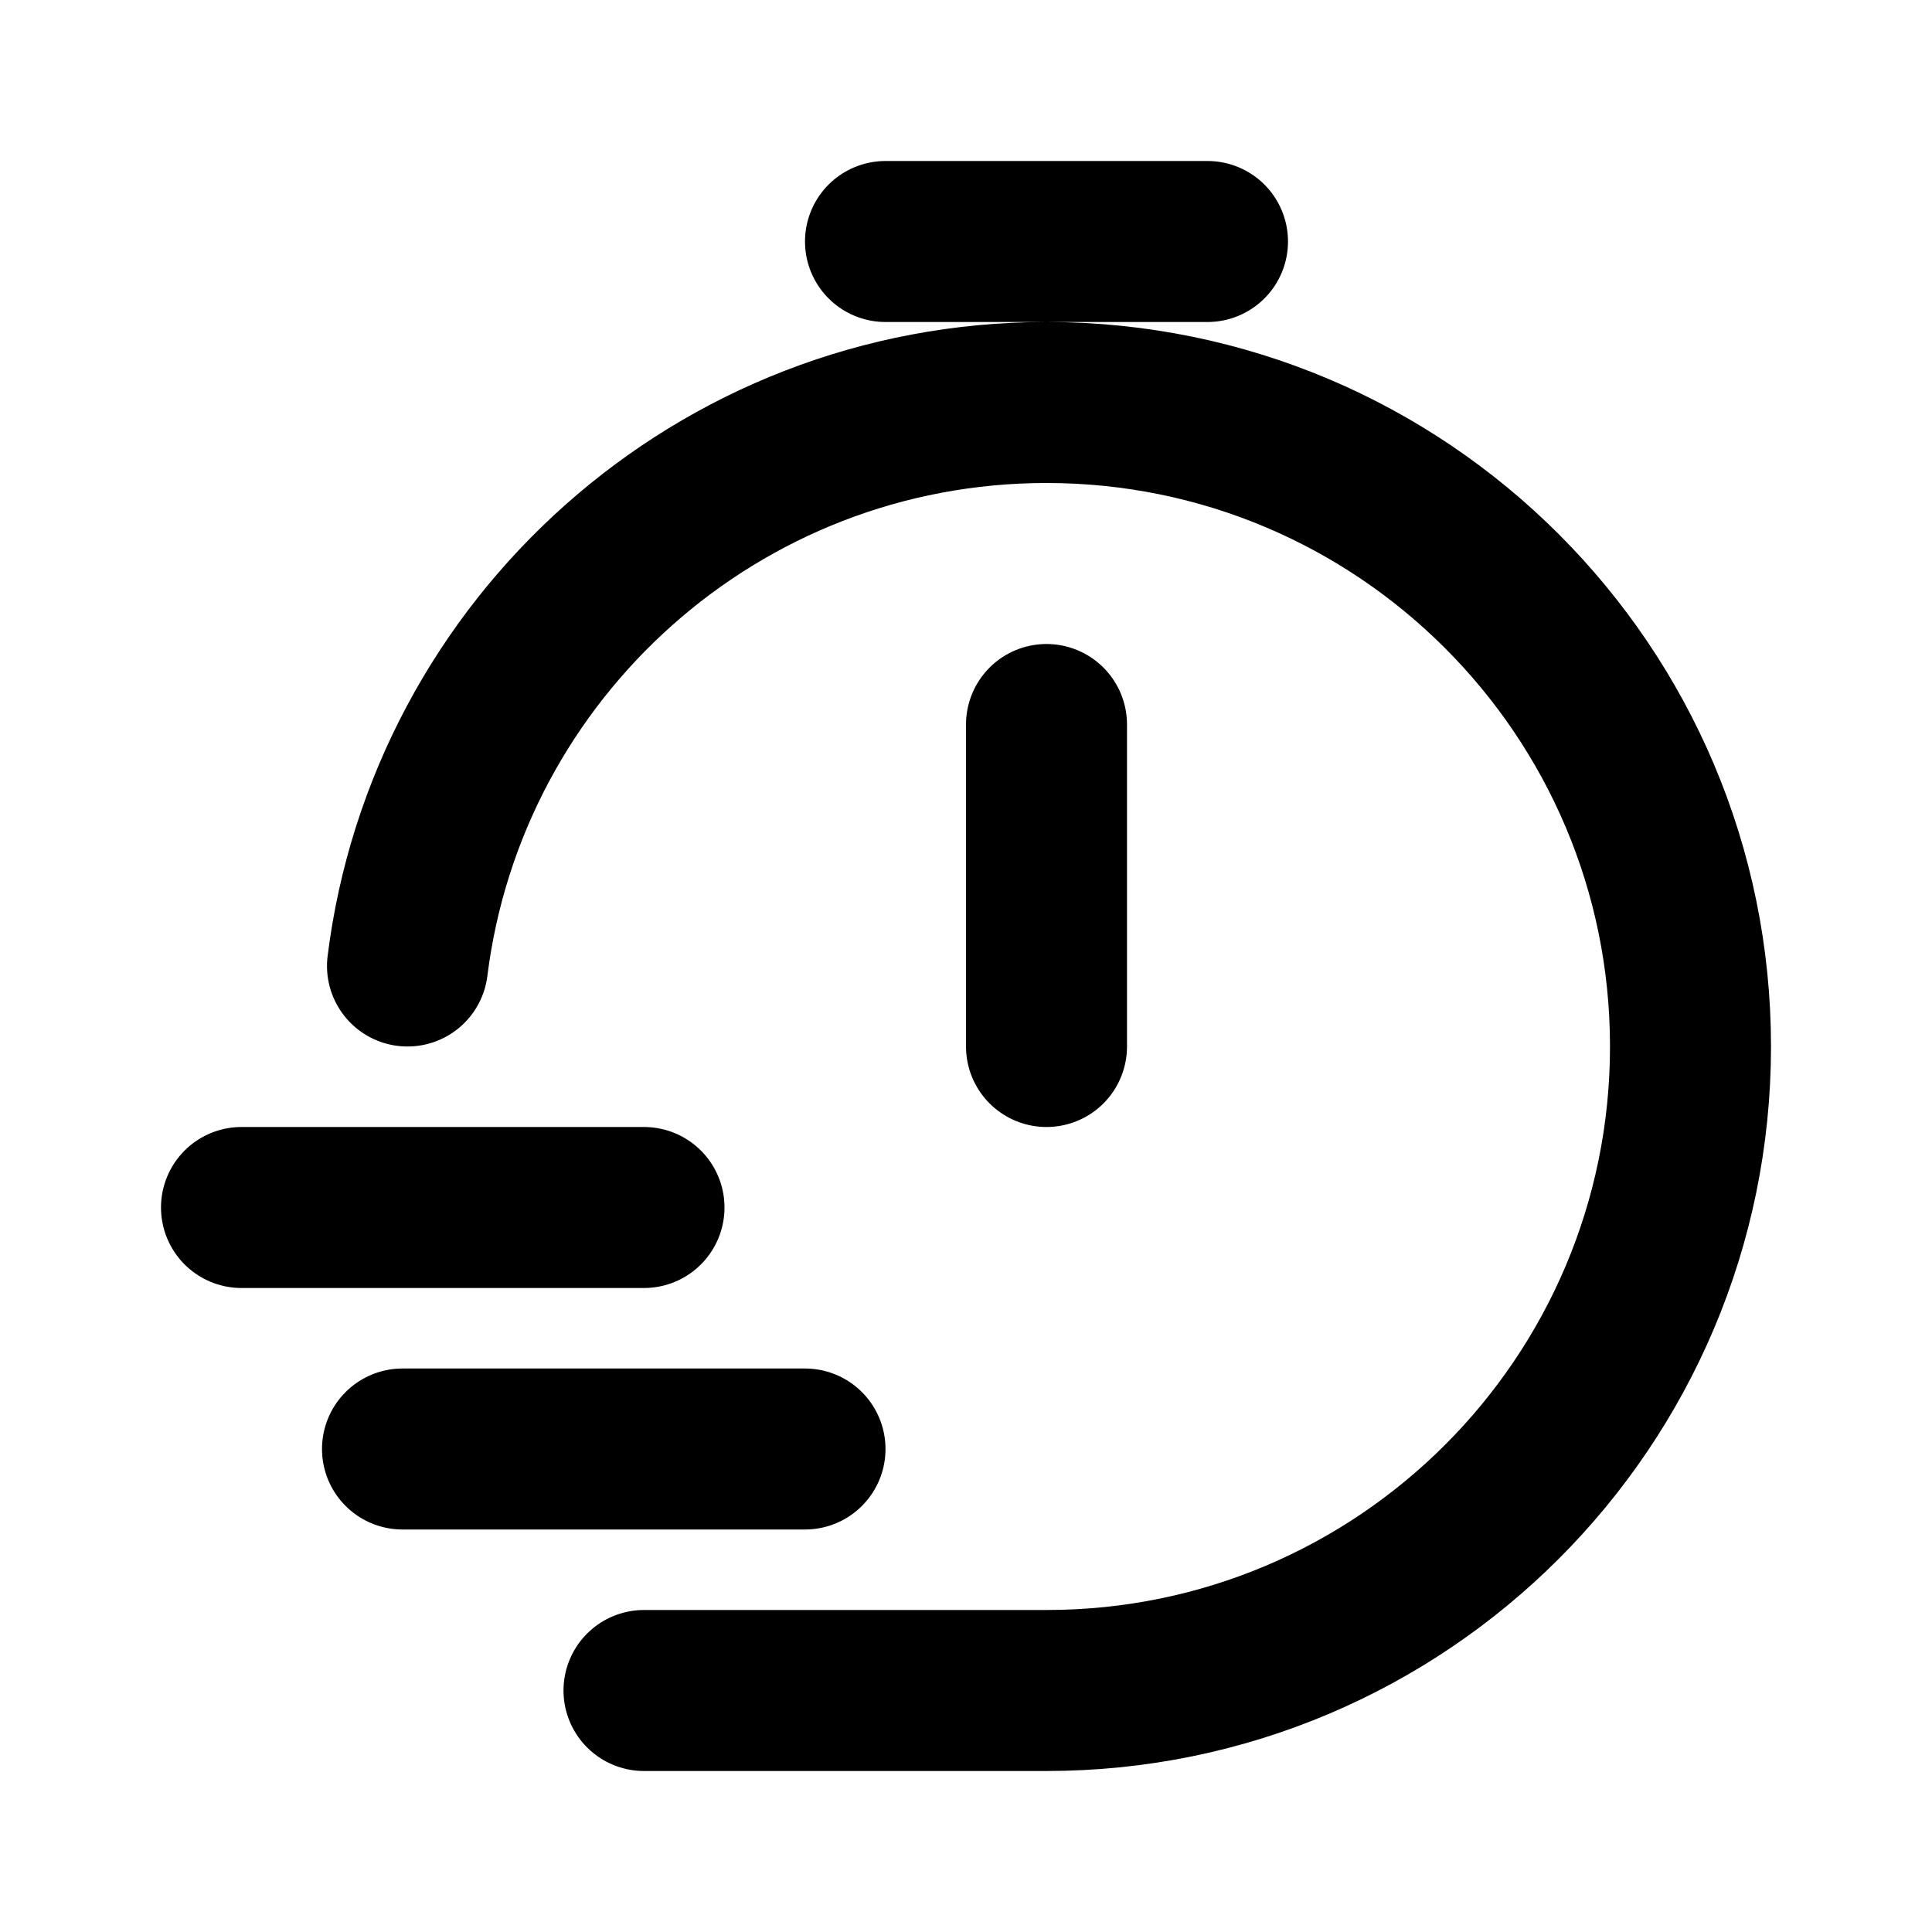
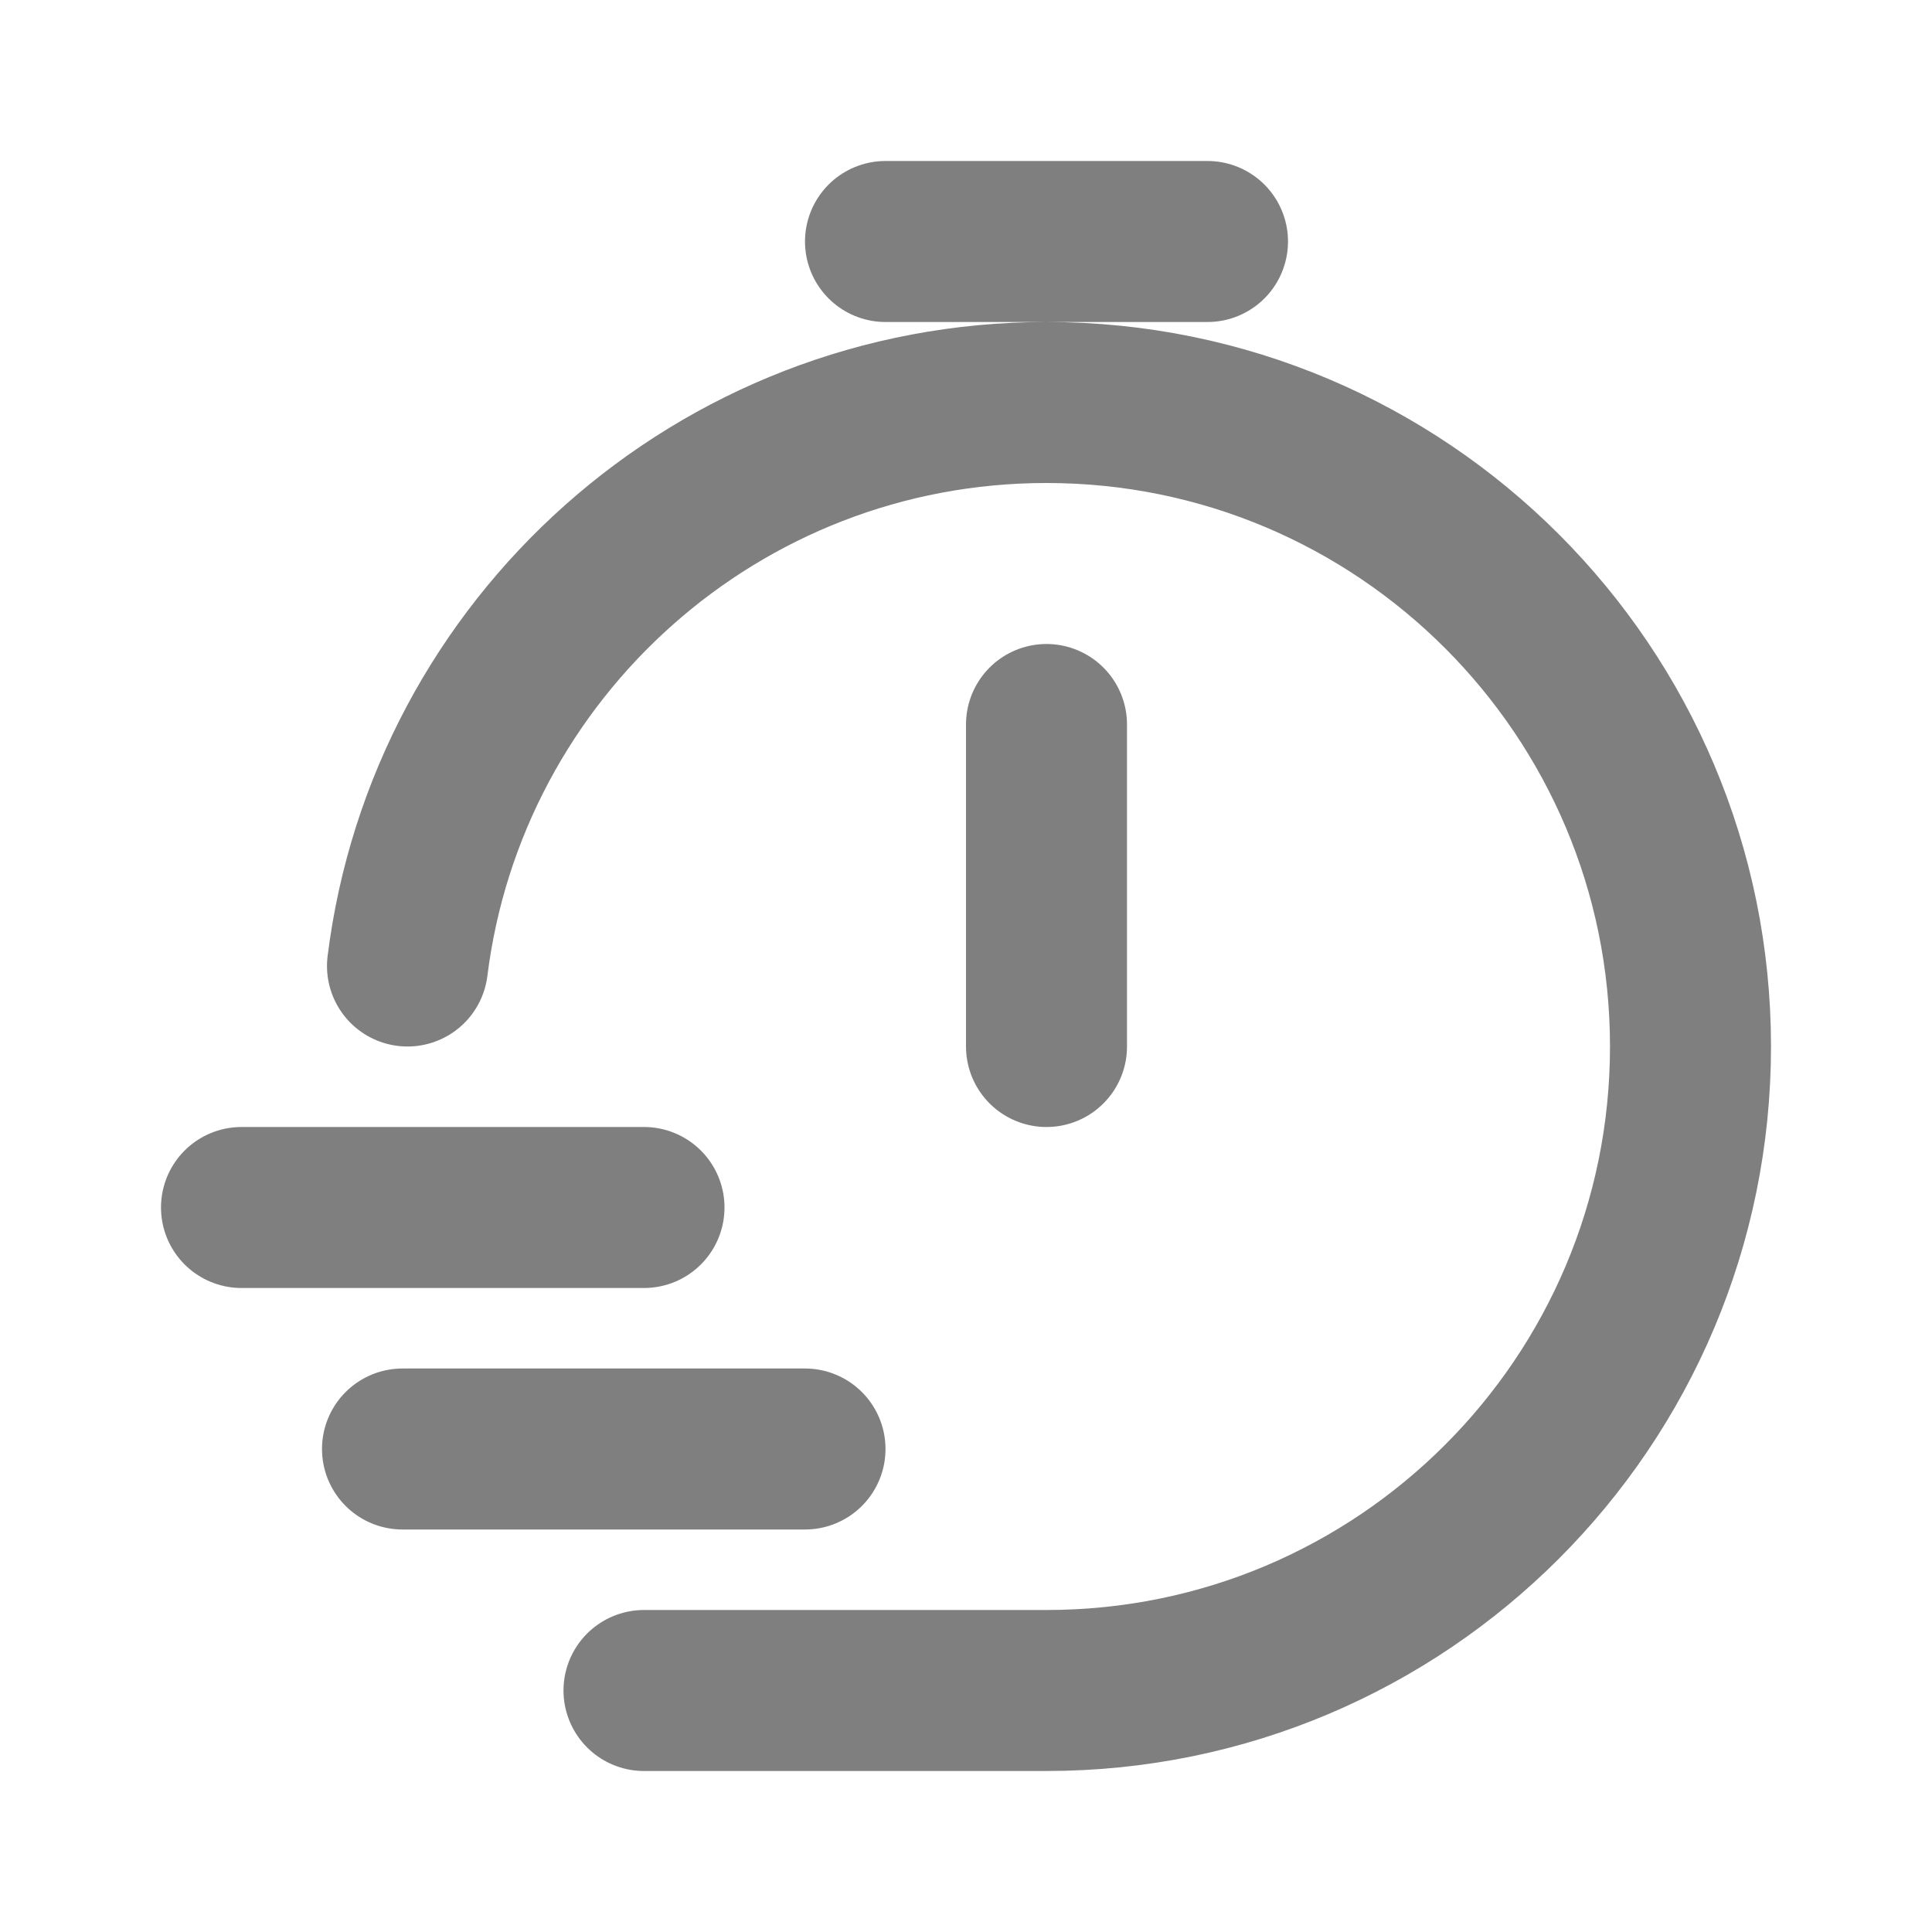
- <svg xmlns="http://www.w3.org/2000/svg" width="800px" height="800px" viewBox="0 0 24 24" fill="none">
-   <path d="M5.062 12C5.554 8.054 8.92 5 13 5C17.418 5 21 8.582 21 13C21 17.418 17.418 21 13 21H8M13 13V9M11 3H15M3 15H8M5 18H10" stroke="#000000" stroke-width="2" stroke-linecap="round" stroke-linejoin="round" />
+ <svg xmlns="http://www.w3.org/2000/svg" width="800px" height="800px" viewBox="0 0 24 24" fill="none" stroke="#000000">
+   <g id="SVGRepo_bgCarrier" stroke-width="0" />
+   <g id="SVGRepo_tracerCarrier" stroke-linecap="round" stroke-linejoin="round" />
+   <g id="SVGRepo_iconCarrier">
+     <path d="M5.062 12C5.554 8.054 8.92 5 13 5C17.418 5 21 8.582 21 13C21 17.418 17.418 21 13 21H8M13 13V9M11 3H15M3 15H8M5 18H10" stroke="#7f7f7f" stroke-width="2" stroke-linecap="round" stroke-linejoin="round" />
+   </g>
</svg>
